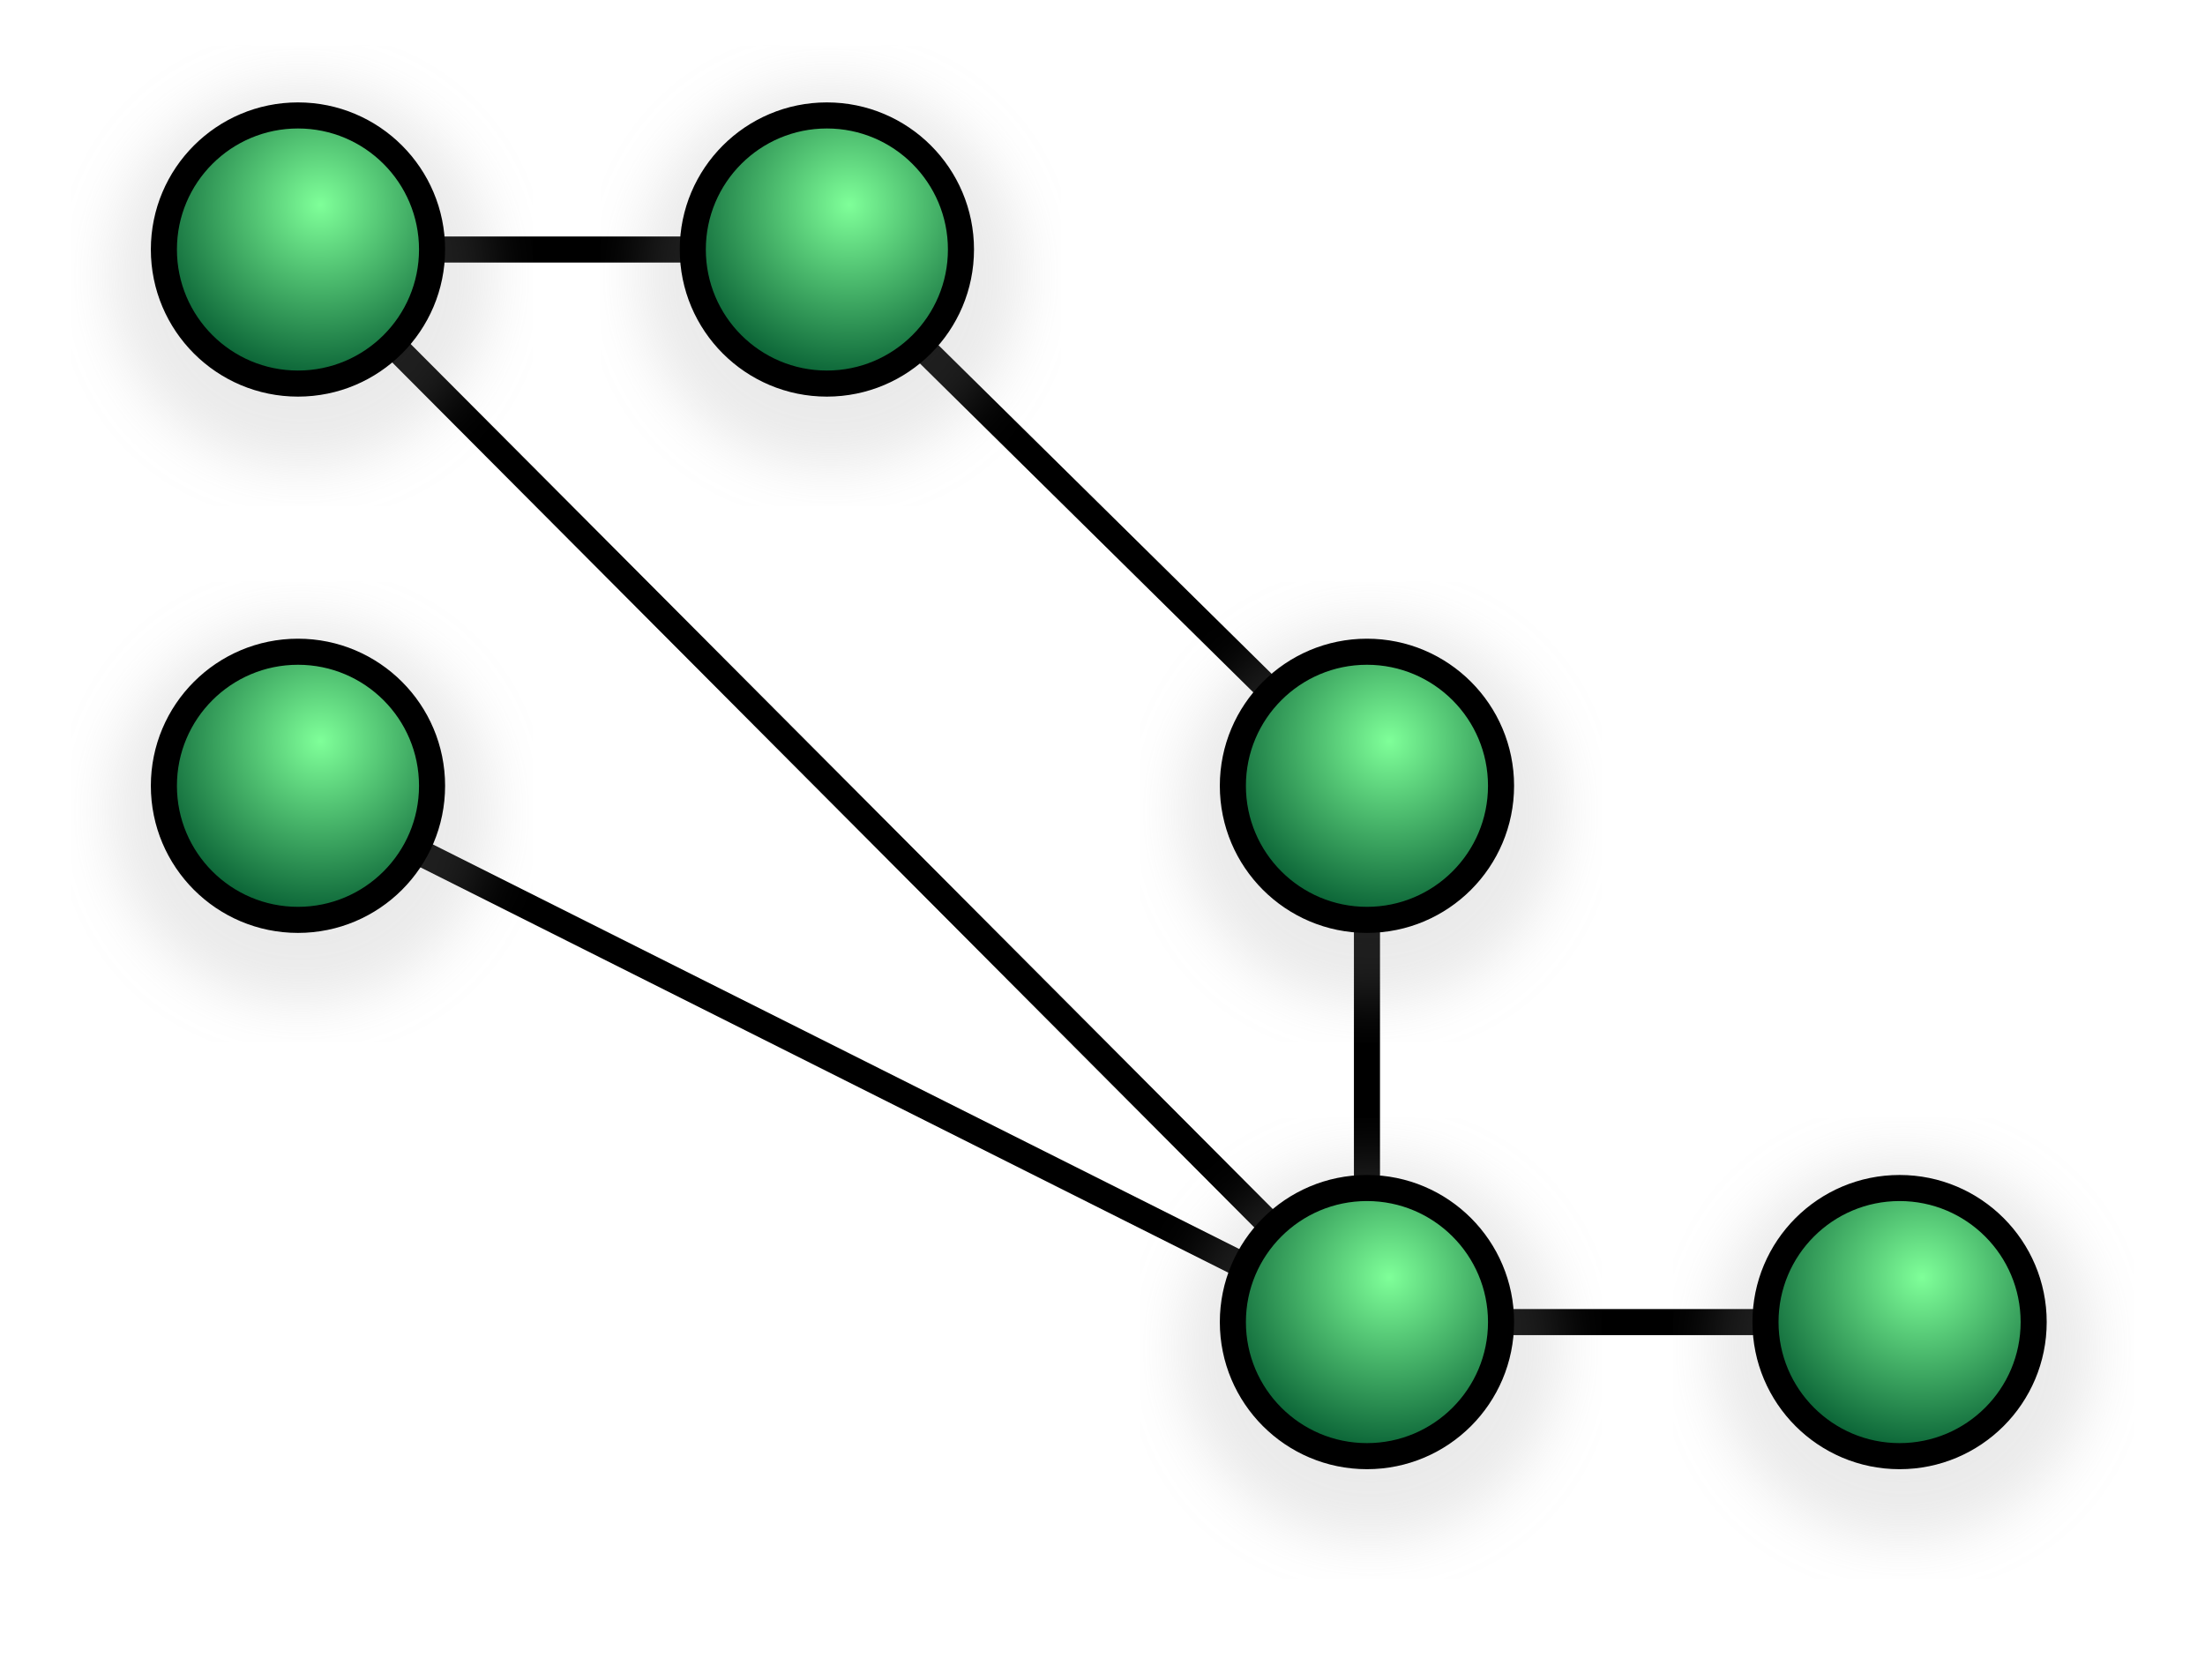
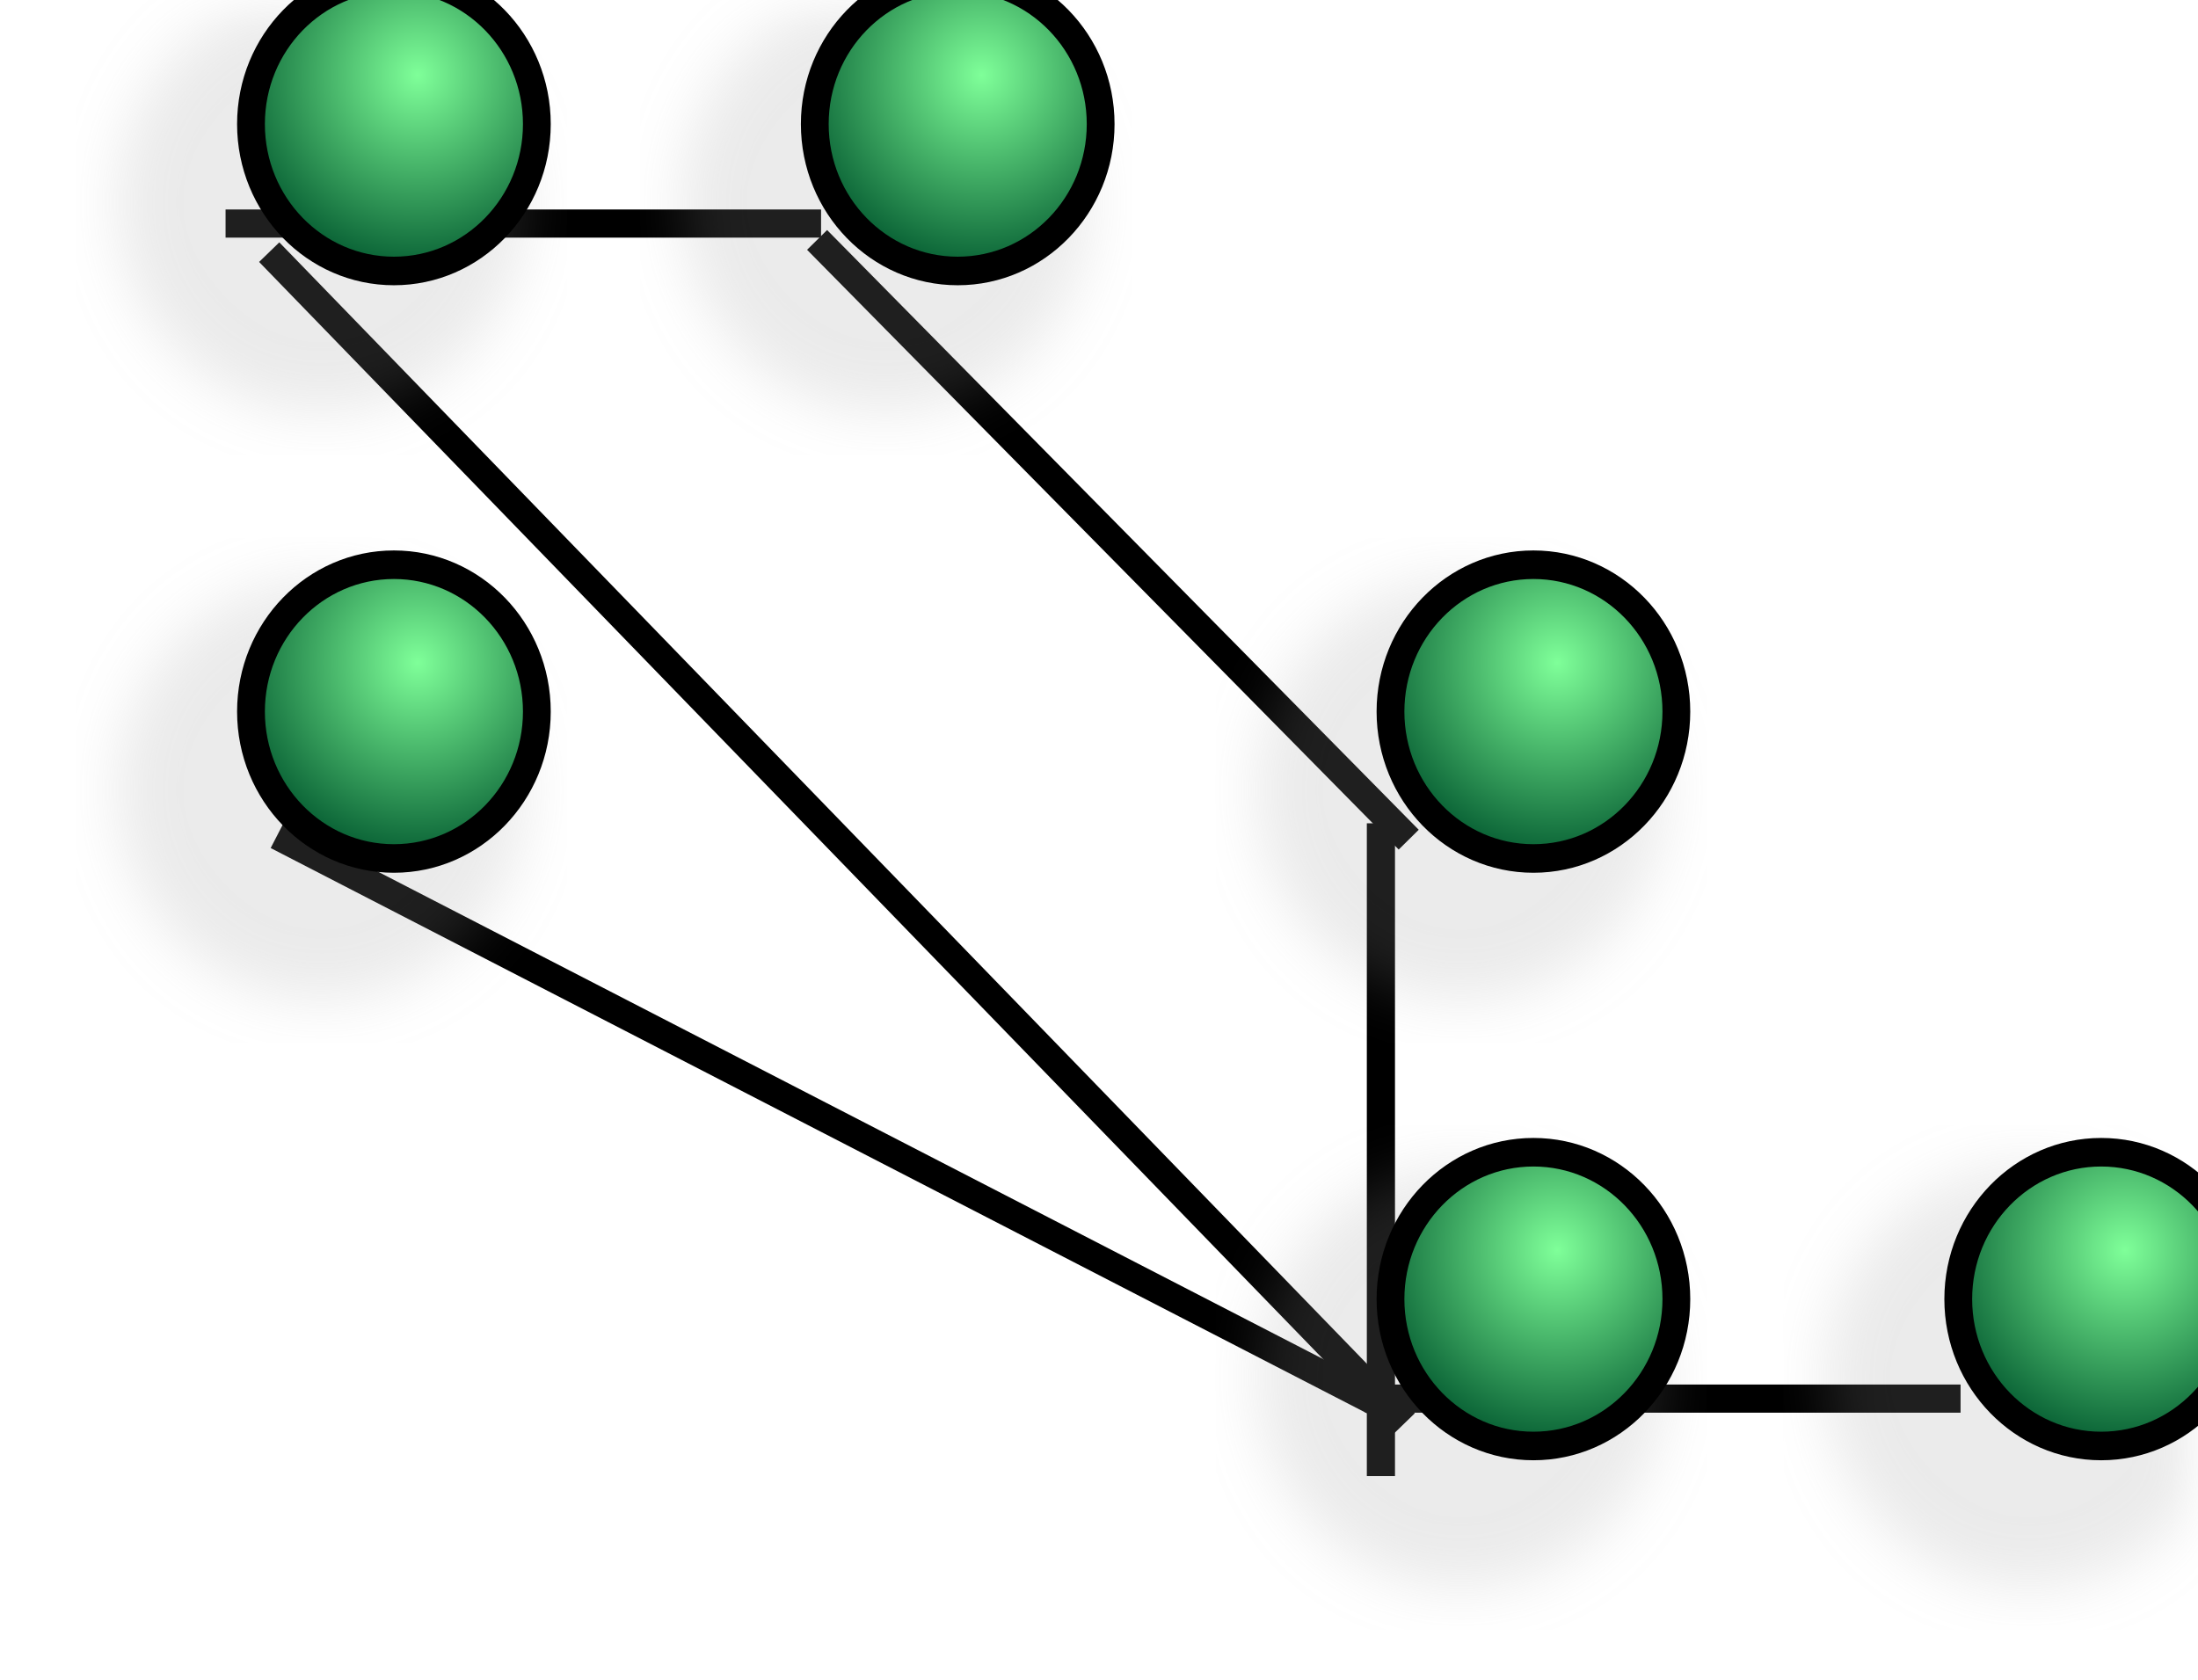
- <svg xmlns="http://www.w3.org/2000/svg" xmlns:xlink="http://www.w3.org/1999/xlink" version="1.1" id="A" x="0px" y="0px" width="592px" height="451px" viewBox="0 0 592 451" enable-background="new 0 0 592 451" xml:space="preserve">
+ <svg xmlns="http://www.w3.org/2000/svg" xmlns:xlink="http://www.w3.org/1999/xlink" version="1.1" id="A" x="0px" y="0px" width="25.531" height="19.508" viewBox="0 0 25.531 19.508" enable-background="new 0 0 592 451" xml:space="preserve">
+   <defs id="defs47">
+     <radialGradient xlink:href="#SVGID_1_" id="radialGradient4526" gradientUnits="userSpaceOnUse" cx="6" cy="12" r="50.09" />
+   </defs>
  <filter id="AI_GaussianBlur_7">
-     <feGaussianBlur stdDeviation="7" />
+     <feGaussianBlur stdDeviation="7" id="feGaussianBlur2" />
  </filter>
-   <symbol id="_x31_" viewBox="-62 -62 124 124">
-     <g opacity="0.2" filter="url(#AI_GaussianBlur_7)">
-       <path fill="#999999" d="M-0.2,51.7c-28.397,0-51.5-23.104-51.5-51.5s23.103-51.5,51.5-51.5S51.3-28.196,51.3,0.2    S28.197,51.7-0.2,51.7z" />
+   <symbol id="_x31_" viewBox="-62 -62 124 124" transform="translate(-19.20673,-12.19158)">
+     <g id="g7" style="opacity:0.2;filter:url(#AI_GaussianBlur_7)">
+       <path d="m -0.2,51.7 c -28.397,0 -51.5,-23.104 -51.5,-51.5 0,-28.396 23.103,-51.5 51.5,-51.5 28.397,0 51.5,23.104 51.5,51.5 0,28.396 -23.103,51.5 -51.5,51.5 z" id="path5" style="fill:#999999" />
    </g>
-     <use xlink:href="#New_Symbol" width="79" height="79" x="-39.5" y="-39.5" transform="matrix(1 0 0 1 -1.2002 7.2002)" overflow="visible" />
+     <use xlink:href="#New_Symbol" width="79" height="79" x="-39.5" y="-39.5" transform="translate(18.00653,19.39178)" overflow="visible" id="use9" style="overflow:visible" />
  </symbol>
-   <symbol id="New_Symbol" viewBox="-39.5 -39.5 79 79">
+   <symbol id="New_Symbol" viewBox="-39.5 -39.5 79 79" transform="translate(-19.20673,-12.19158)">
    <radialGradient id="SVGID_1_" cx="6" cy="12" r="50.09" gradientUnits="userSpaceOnUse">
-       <stop offset="0" style="stop-color:#7FFF99" />
-       <stop offset="1" style="stop-color:#02582F" />
+       <stop offset="0" style="stop-color:#7FFF99" id="stop12" />
+       <stop offset="1" style="stop-color:#02582F" id="stop14" />
    </radialGradient>
-     <path fill="url(#SVGID_1_)" stroke="#000000" stroke-width="7" stroke-miterlimit="10" d="M36,0c0-19.881-16.119-36-36-36   S-36-19.881-36,0c0,19.883,16.119,36,36,36S36,19.883,36,0z" />
+     <path stroke-miterlimit="10" d="M 36,0 C 36,-19.881 19.881,-36 0,-36 -19.881,-36 -36,-19.881 -36,0 -36,19.883 -19.881,36 0,36 19.881,36 36,19.883 36,0 Z" id="path17" style="fill:url(#radialGradient4526);stroke:#000000;stroke-width:7;stroke-miterlimit:10" />
  </symbol>
-   <line fill="none" stroke="#000000" stroke-width="7" stroke-miterlimit="10" x1="89" y1="216.997" x2="366" y2="355.997" />
-   <line fill="none" stroke="#000000" stroke-width="7" stroke-miterlimit="10" x1="87" y1="73.998" x2="373" y2="360.998" />
-   <line fill="none" stroke="#000000" stroke-width="7" stroke-miterlimit="10" x1="225" y1="70.998" x2="374" y2="217.998" />
-   <line fill="none" stroke="#000000" stroke-width="7" stroke-miterlimit="10" x1="367.002" y1="213.998" x2="367.002" y2="373.998" />
-   <line fill="none" stroke="#000000" stroke-width="7" stroke-miterlimit="10" x1="76" y1="67" x2="226" y2="67" />
-   <line fill="none" stroke="#000000" stroke-width="7" stroke-miterlimit="10" x1="363" y1="355" x2="513" y2="355" />
-   <use xlink:href="#_x31_" width="124" height="124" x="-62" y="-62" transform="matrix(1 0 0 -1 223.2002 74.1982)" overflow="visible" />
-   <use xlink:href="#_x31_" width="124" height="124" x="-62" y="-62" transform="matrix(1 0 0 -1 81.2002 74.1982)" overflow="visible" />
-   <use xlink:href="#_x31_" width="124" height="124" x="-62" y="-62" transform="matrix(1 0 0 -1 81.2002 218.1992)" overflow="visible" />
-   <use xlink:href="#_x31_" width="124" height="124" x="-62" y="-62" transform="matrix(1 0 0 -1 368.2002 218.1992)" overflow="visible" />
-   <use xlink:href="#_x31_" width="124" height="124" x="-62" y="-62" transform="matrix(1 0 0 -1 368.2012 362.1973)" overflow="visible" />
-   <use xlink:href="#_x31_" width="124" height="124" x="-62" y="-62" transform="matrix(1 0 0 -1 511.2002 362.1982)" overflow="visible" />
+   <line stroke-miterlimit="10" x1="3.219" y1="9.706" x2="15.994" y2="16.294" id="line20" style="fill:none;stroke:#000000;stroke-width:0.327;stroke-miterlimit:10" />
+   <line stroke-miterlimit="10" x1="3.127" y1="2.929" x2="16.317" y2="16.531" id="line22" style="fill:none;stroke:#000000;stroke-width:0.327;stroke-miterlimit:10" />
+   <line stroke-miterlimit="10" x1="9.491" y1="2.787" x2="16.363" y2="9.754" id="line24" style="fill:none;stroke:#000000;stroke-width:0.327;stroke-miterlimit:10" />
+   <line stroke-miterlimit="10" x1="16.04" y1="9.564" x2="16.04" y2="17.147" id="line26" style="fill:none;stroke:#000000;stroke-width:0.327;stroke-miterlimit:10" />
+   <line stroke-miterlimit="10" x1="2.62" y1="2.597" x2="9.537" y2="2.597" id="line28" style="fill:none;stroke:#000000;stroke-width:0.327;stroke-miterlimit:10" />
+   <line stroke-miterlimit="10" x1="15.856" y1="16.247" x2="22.773" y2="16.247" id="line30" style="fill:none;stroke:#000000;stroke-width:0.327;stroke-miterlimit:10" />
+   <use xlink:href="#_x31_" width="124" height="124" x="-62" y="-62" transform="matrix(0.0461185,0,0,-0.04739451,10.29396,2.360646)" overflow="visible" id="use32" style="overflow:visible" />
+   <use xlink:href="#_x31_" width="124" height="124" x="-62" y="-62" transform="matrix(0.0461185,0,0,-0.04739451,3.745132,2.360646)" overflow="visible" id="use34" style="overflow:visible" />
+   <use xlink:href="#_x31_" width="124" height="124" x="-62" y="-62" transform="matrix(0.0461185,0,0,-0.04739451,3.745132,9.185502)" overflow="visible" id="use36" style="overflow:visible" />
+   <use xlink:href="#_x31_" width="124" height="124" x="-62" y="-62" transform="matrix(0.0461185,0,0,-0.04739451,16.98114,9.185502)" overflow="visible" id="use38" style="overflow:visible" />
+   <use xlink:href="#_x31_" width="124" height="124" x="-62" y="-62" transform="matrix(0.0461185,0,0,-0.04739451,16.98119,16.01022)" overflow="visible" id="use40" style="overflow:visible" />
+   <use xlink:href="#_x31_" width="124" height="124" x="-62" y="-62" transform="matrix(0.0461185,0,0,-0.04739451,23.57609,16.01026)" overflow="visible" id="use42" style="overflow:visible" />
</svg>
